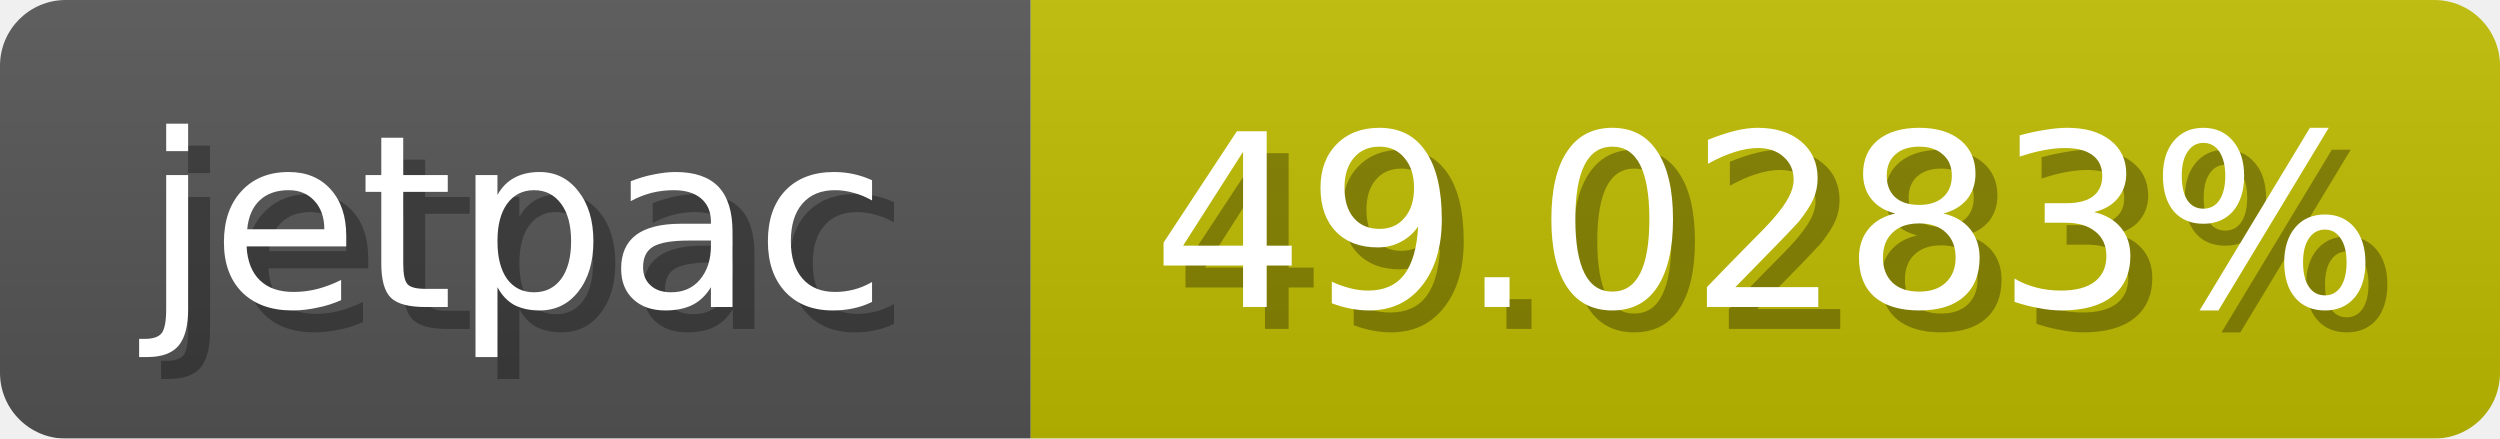
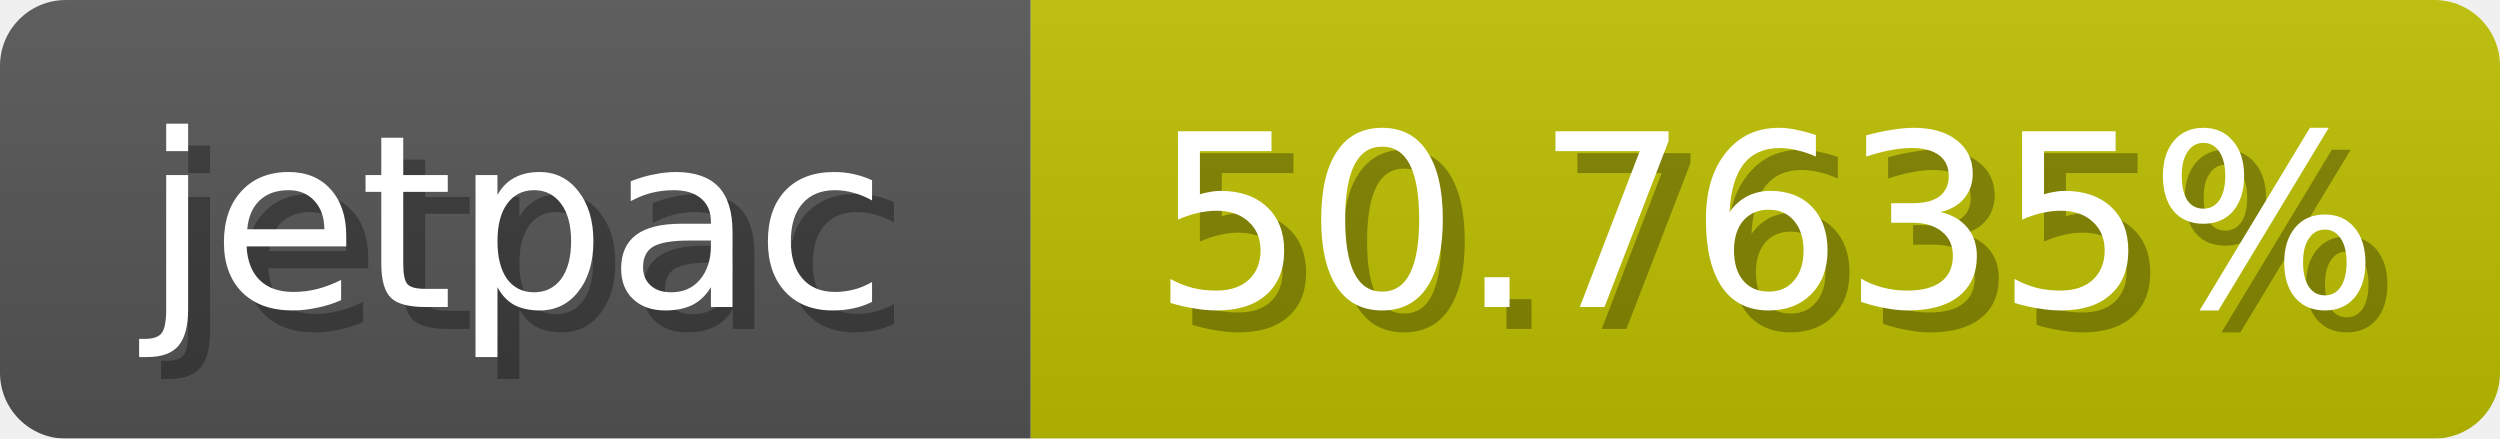
<svg xmlns="http://www.w3.org/2000/svg" width="114" height="20">
  <linearGradient id="b" x2="0" y2="100%">
    <stop offset="0" stop-color="#bbb" stop-opacity=".1" />
    <stop offset="1" stop-opacity=".1" />
  </linearGradient>
  <mask id="anybadge_1">
    <rect width="114" height="20" rx="3" fill="#fff" />
  </mask>
  <g mask="url(#anybadge_1)">
    <path fill="#555" d="M0 0h47v20H0z" />
-     <path fill="#c0bc00" d="M47 0h67v20H47z" />
+     <path fill="#bdc000" d="M47 0h67v20H47z" />
    <path fill="url(#b)" d="M0 0h114v20H0z" />
  </g>
  <g fill="#fff" text-anchor="middle" font-family="DejaVu Sans,Verdana,Geneva,sans-serif" font-size="11">
    <text x="24.5" y="15" fill="#010101" fill-opacity=".3">jetpac</text>
    <text x="23.5" y="14">jetpac</text>
  </g>
  <g fill="#fff" text-anchor="middle" font-family="DejaVu Sans,Verdana,Geneva,sans-serif" font-size="11">
-     <text x="81.5" y="15" fill="#010101" fill-opacity=".3">49.0283%</text>
-     <text x="80.5" y="14">49.0283%</text>
+     <text x="81.5" y="15" fill="#010101" fill-opacity=".3">50.7635%</text>
+     <text x="80.5" y="14">50.7635%</text>
  </g>
</svg>
